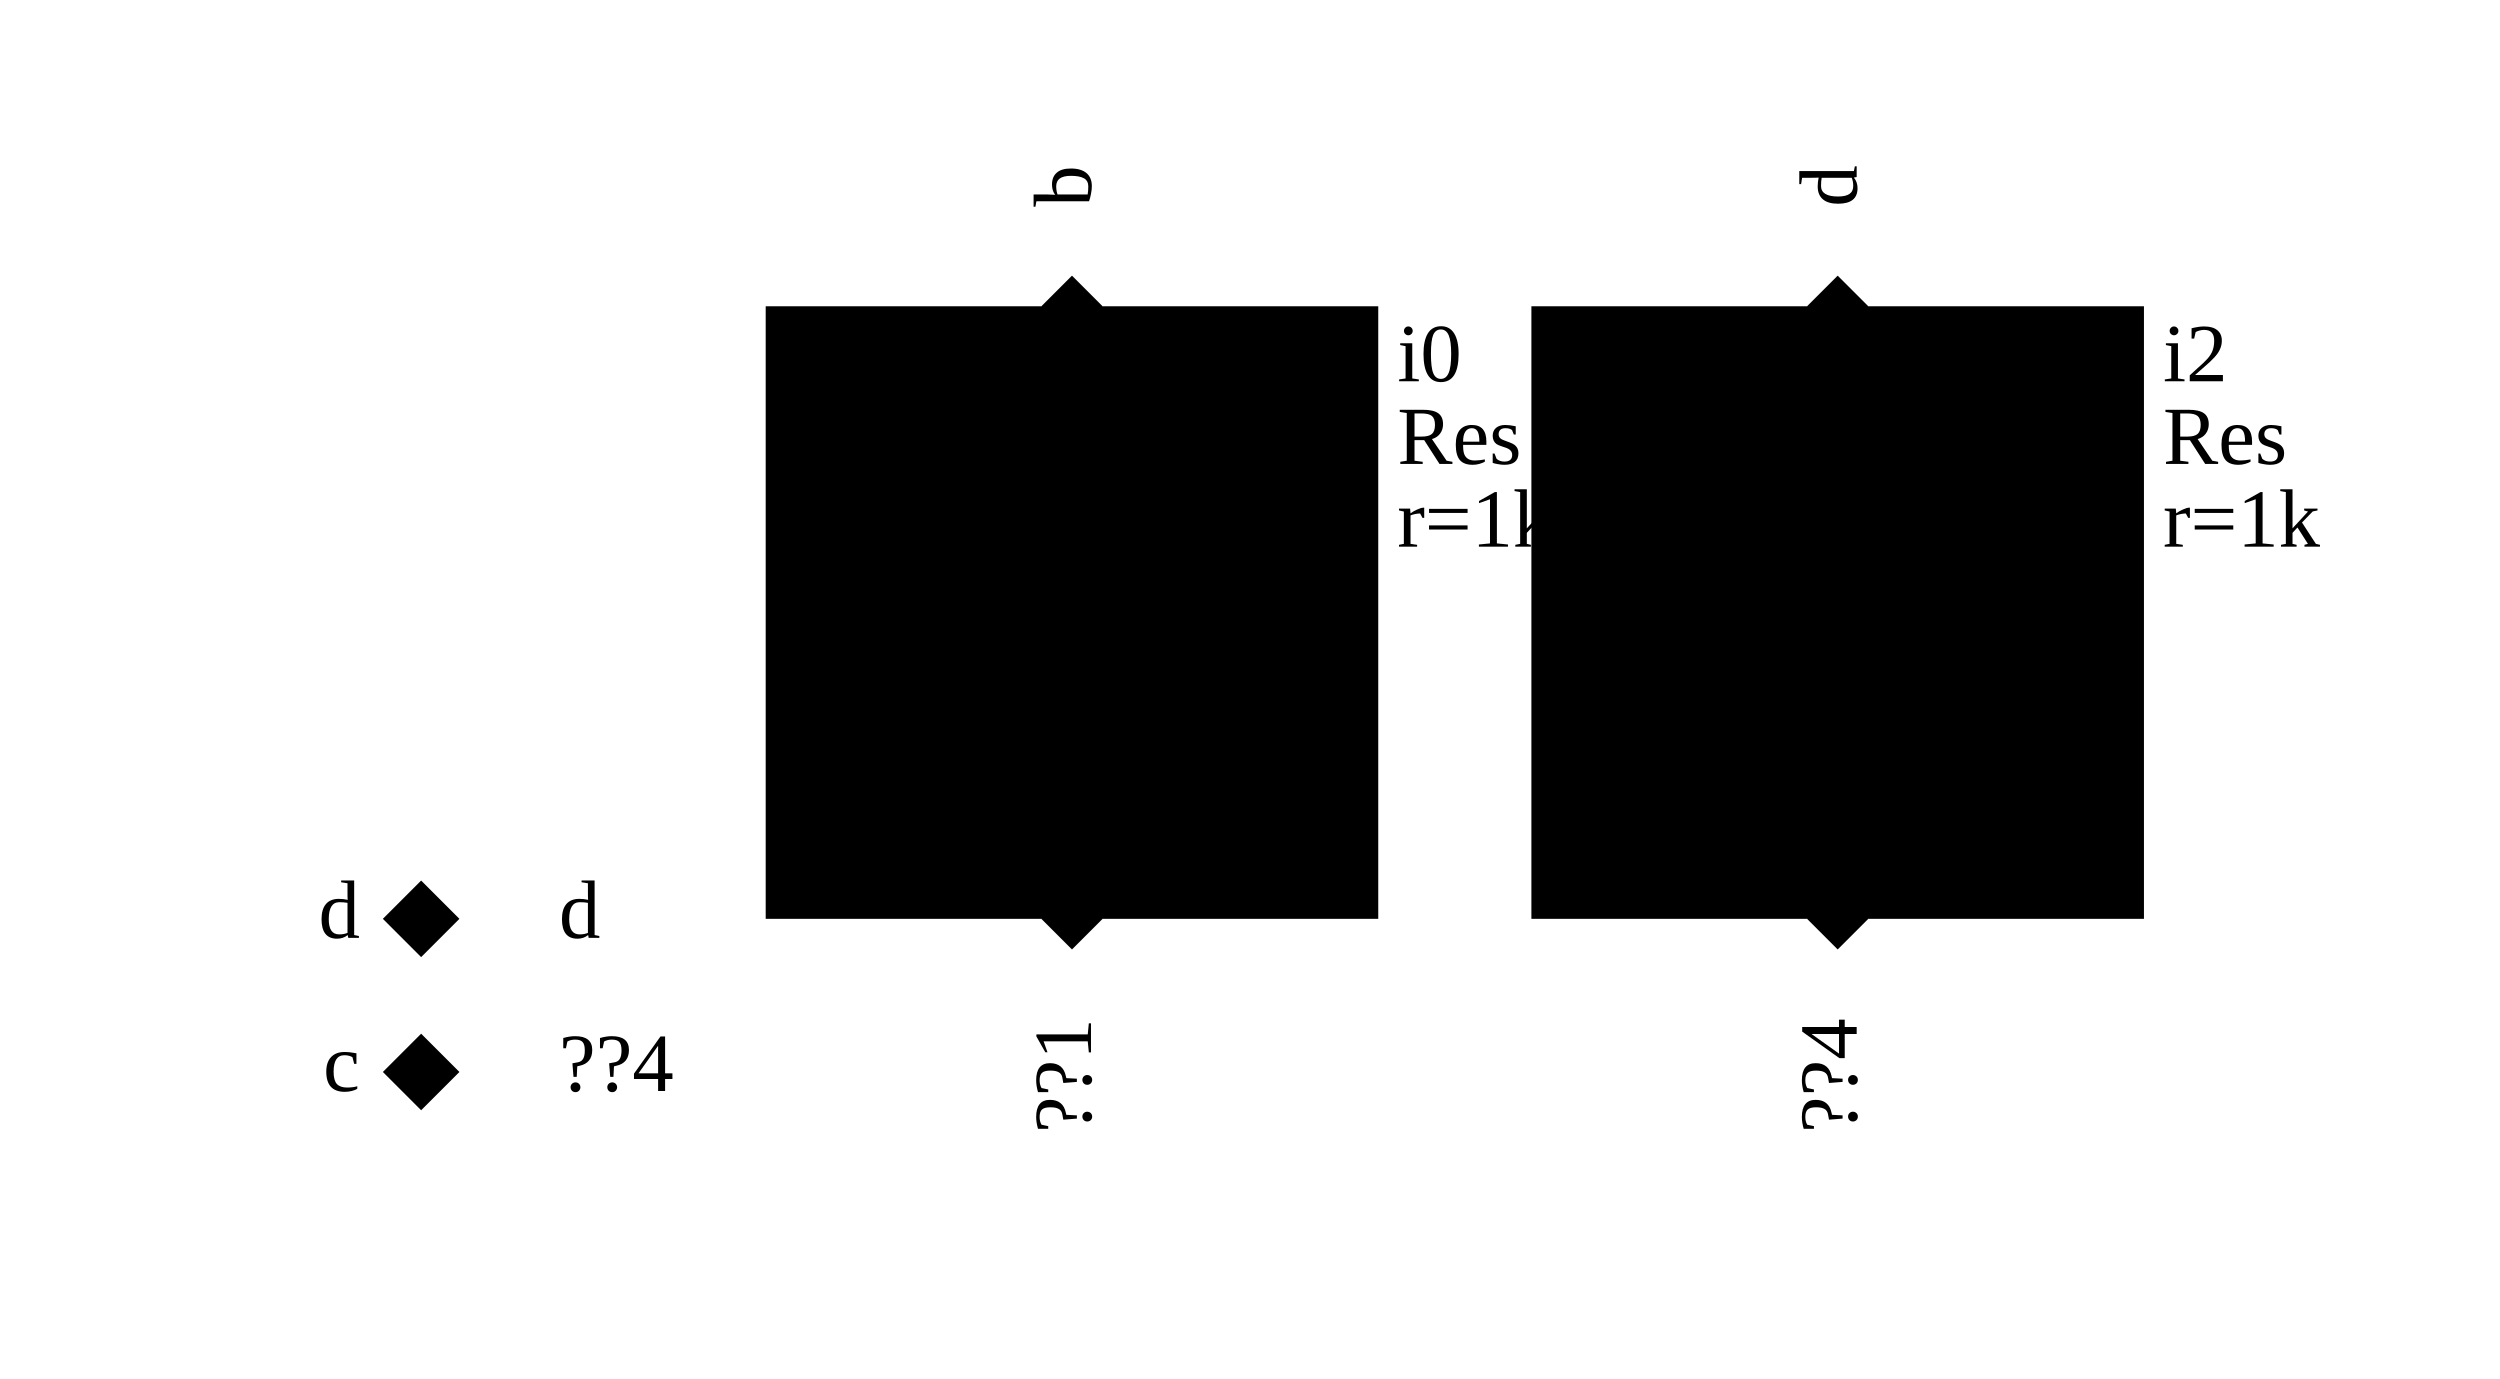
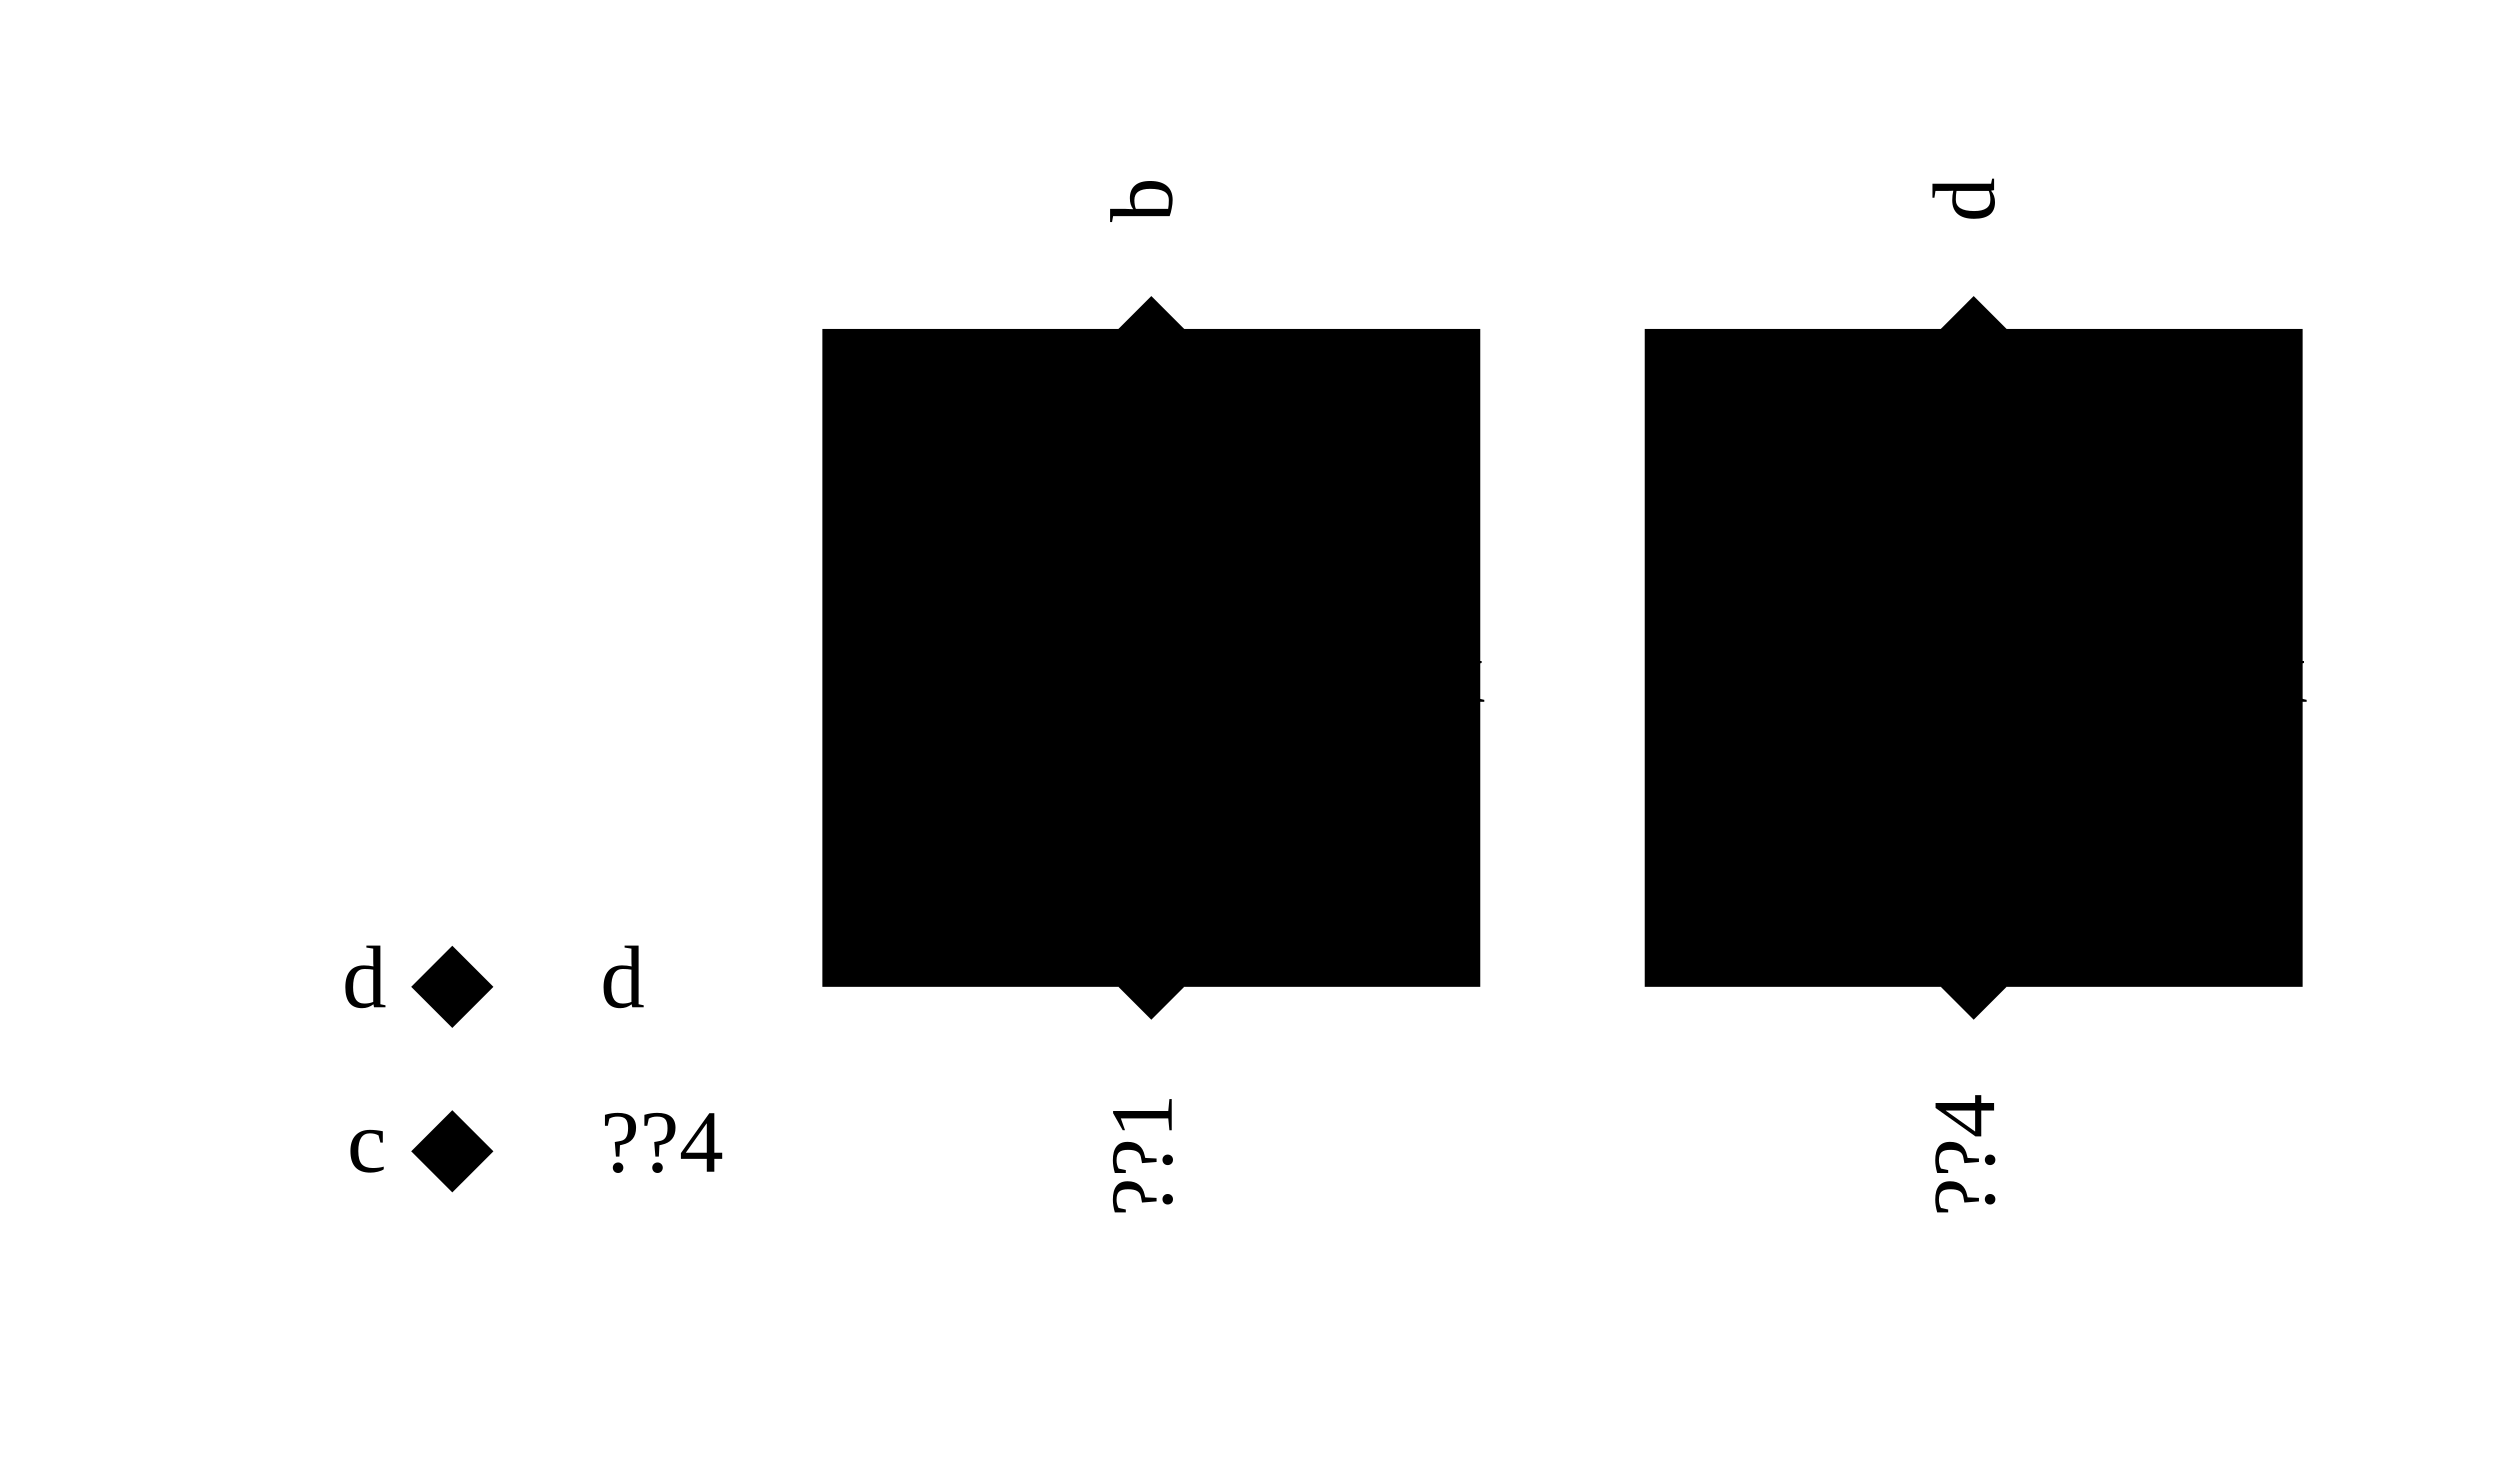
- <svg xmlns="http://www.w3.org/2000/svg" width="408.125px" height="225.0px" viewBox="-1.0 -1.0 16.325 9.0">
+ <svg xmlns="http://www.w3.org/2000/svg" width="380.0px" height="225.0px" viewBox="-1.0 -1.0 15.2 9.0">
  <g transform="matrix(1 0 0 -1 0 7.0)">
    <path d="M0 0 L0 0.5" transform="matrix(0 -1 1 0 2.0 1.0)" class="tapPoint" />
    <text transform="matrix(0.045 0 0 -0.045 2.65 1.0)" dominant-baseline="middle" text-anchor="start" class="tapPointLabel">??4</text>
    <path d="M0 0 L0 0.5" transform="matrix(0 -1 1 0 2.0 2.0)" class="tapPoint" />
    <text transform="matrix(0.045 0 0 -0.045 2.65 2.0)" dominant-baseline="middle" text-anchor="start" class="tapPointLabel">d</text>
    <path d="M0 0 L0 0.5" transform="matrix(-1 0 0 -1 6.0 2.0)" class="tapPoint" />
    <text transform="matrix(0 0.045 0.045 0 6.0 1.35)" dominant-baseline="middle" text-anchor="end" class="tapPointLabel">??1</text>
    <path d="M0 0 L0 0.5" transform="matrix(1 0 0 1 6.0 6.0)" class="tapPoint" />
    <text transform="matrix(0 0.045 0.045 0 6.0 6.65)" dominant-baseline="middle" text-anchor="start" class="tapPointLabel">b</text>
    <path d="M0 0 L0 0.5" transform="matrix(-1 0 0 -1 11.0 2.0)" class="tapPoint" />
    <text transform="matrix(0 0.045 0.045 0 11.0 1.35)" dominant-baseline="middle" text-anchor="end" class="tapPointLabel">??4</text>
    <path d="M0 0 L0 0.5" transform="matrix(1 0 0 1 11.0 6.0)" class="tapPoint" />
    <text transform="matrix(0 0.045 0.045 0 11.0 6.65)" dominant-baseline="middle" text-anchor="start" class="tapPointLabel">d</text>
    <g>
      <rect x="4.0" y="2.0" width="4.0" height="4.0" class="symbolOutline" />
-       <text transform="matrix(0.045 0 0 -0.045 8.125 5.875)" dominant-baseline="hanging" text-anchor="start">
+       <text transform="matrix(0.045 0 0 -0.045 7.0 5.1775)" dominant-baseline="hanging" text-anchor="start">
        <tspan x="0" y="0em" class="instanceName">i0</tspan>
        <tspan x="0" y="1em" class="cellName">Res</tspan>
        <tspan x="0" y="2em" class="params">r=1k</tspan>
      </text>
      <path d="M2.0 0.0 L2.0 1.0 L1.375 1.167 L2.625 1.5 L1.375 1.833 L2.625 2.167 L1.375 2.5 L2.625 2.833 L2.0 3.0 L2.0 4.0" transform="matrix(1 0 0 1 4.0 2.0)" class="symbolPoly" />
      <path d="M0 0 L0.2 -0.2 L0.2 -0.2 L0 -0.4 L-0.2 -0.2 L-0.2 -0.2 Z" transform="matrix(1 0 0 1 6.0 2.2)" class="pinArrow" />
      <text transform="matrix(0 0.045 0.045 0 5.875 2.125)" dominant-baseline="ideographic" text-anchor="start" class="pinLabel">n</text>
      <path d="M0 0 L0.2 -0.2 L0.2 -0.2 L0 -0.4 L-0.2 -0.2 L-0.2 -0.2 Z" transform="matrix(-1 0 0 -1 6.0 5.8)" class="pinArrow" />
      <text transform="matrix(0 0.045 0.045 0 5.875 5.875)" dominant-baseline="ideographic" text-anchor="end" class="pinLabel">p</text>
    </g>
    <g>
      <rect x="9.0" y="2.0" width="4.0" height="4.0" class="symbolOutline" />
-       <text transform="matrix(0.045 0 0 -0.045 13.125 5.875)" dominant-baseline="hanging" text-anchor="start">
+       <text transform="matrix(0.045 0 0 -0.045 12.0 5.1775)" dominant-baseline="hanging" text-anchor="start">
        <tspan x="0" y="0em" class="instanceName">i2</tspan>
        <tspan x="0" y="1em" class="cellName">Res</tspan>
        <tspan x="0" y="2em" class="params">r=1k</tspan>
      </text>
      <path d="M2.0 0.0 L2.0 1.0 L1.375 1.167 L2.625 1.5 L1.375 1.833 L2.625 2.167 L1.375 2.5 L2.625 2.833 L2.0 3.0 L2.0 4.0" transform="matrix(1 0 0 1 9.0 2.0)" class="symbolPoly" />
      <path d="M0 0 L0.2 -0.2 L0.2 -0.2 L0 -0.4 L-0.2 -0.2 L-0.2 -0.2 Z" transform="matrix(1 0 0 1 11.0 2.2)" class="pinArrow" />
      <text transform="matrix(0 0.045 0.045 0 10.875 2.125)" dominant-baseline="ideographic" text-anchor="start" class="pinLabel">n</text>
      <path d="M0 0 L0.2 -0.2 L0.2 -0.2 L0 -0.4 L-0.2 -0.2 L-0.2 -0.2 Z" transform="matrix(-1 0 0 -1 11.0 5.8)" class="pinArrow" />
      <text transform="matrix(0 0.045 0.045 0 10.875 5.875)" dominant-baseline="ideographic" text-anchor="end" class="pinLabel">p</text>
    </g>
    <g>
      <path d="M0 0 L0.25 -0.25 L0.25 -0.25 L0 -0.5 L-0.25 -0.25 L-0.25 -0.25 Z" transform="matrix(0 -1 1 0 2.0 1.0)" class="portArrow" />
      <text transform="matrix(0.045 0 0 -0.045 1.35 1.0)" dominant-baseline="middle" text-anchor="end" class="portLabel">c</text>
    </g>
    <g>
      <path d="M0 0 L0.25 -0.25 L0.25 -0.25 L0 -0.5 L-0.25 -0.25 L-0.25 -0.25 Z" transform="matrix(0 -1 1 0 2.0 2.0)" class="portArrow" />
      <text transform="matrix(0.045 0 0 -0.045 1.35 2.0)" dominant-baseline="middle" text-anchor="end" class="portLabel">d</text>
    </g>
  </g>
</svg>
